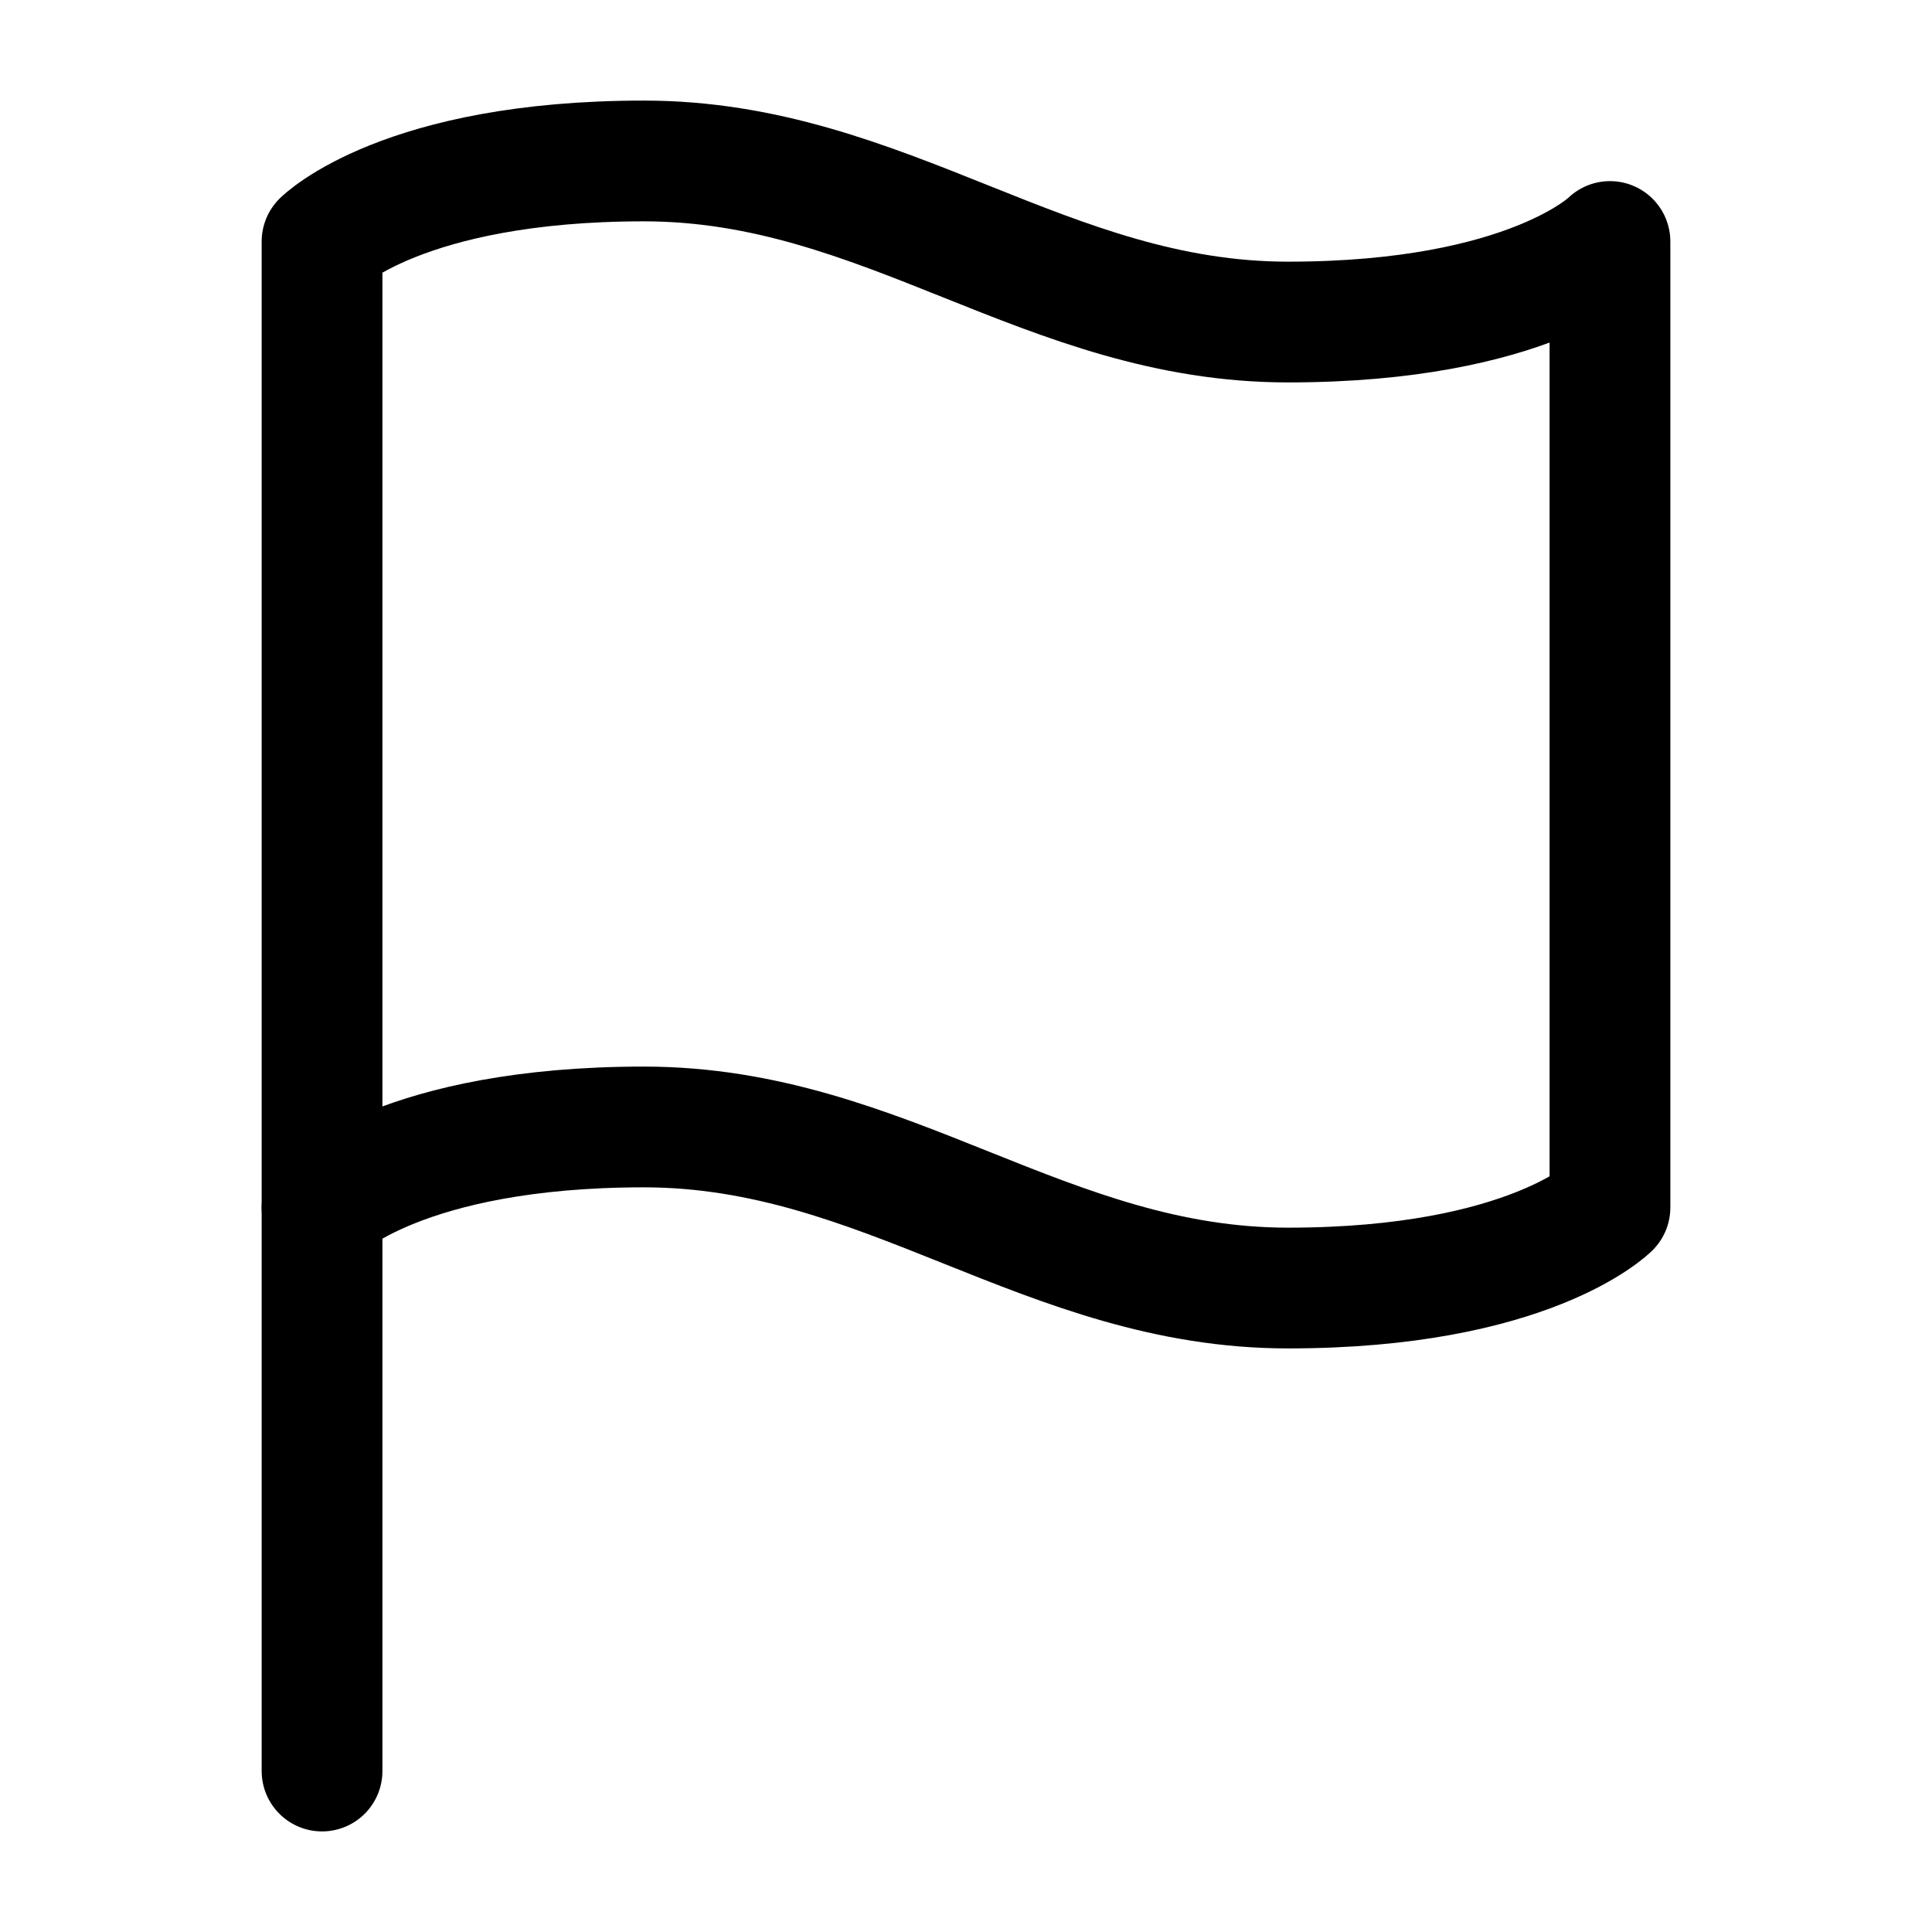
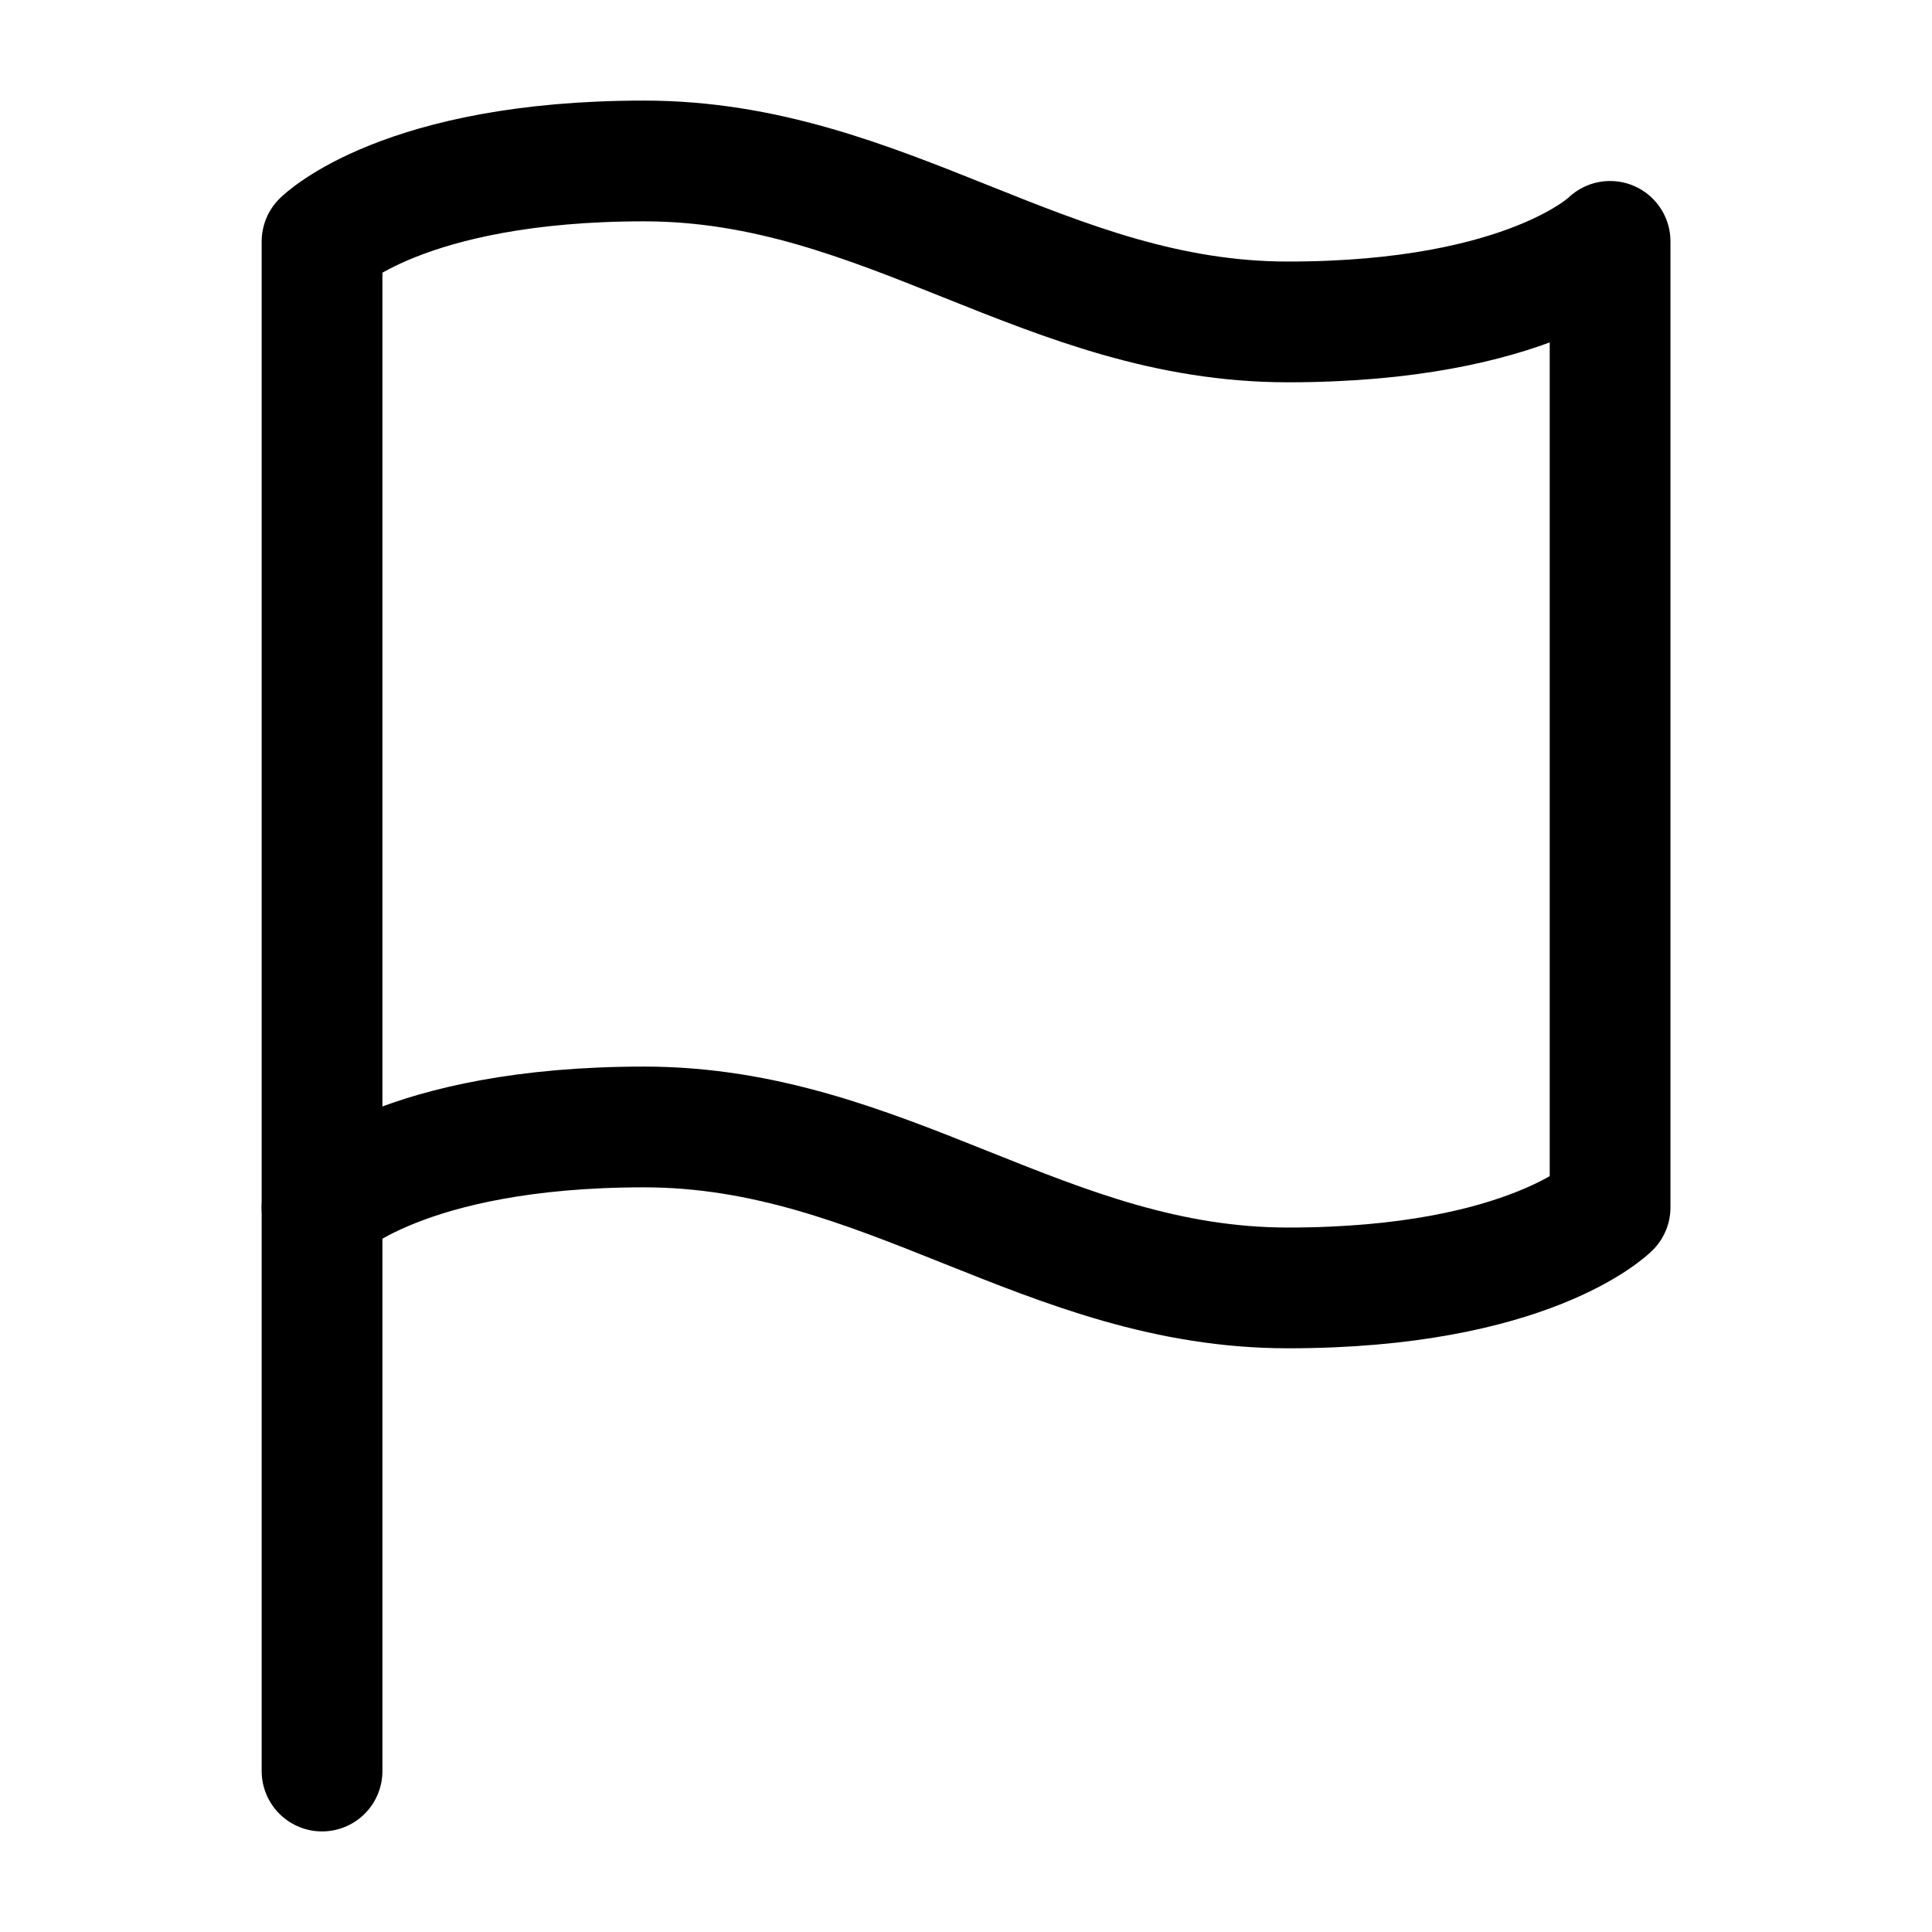
- <svg xmlns="http://www.w3.org/2000/svg" width="16" height="16" viewBox="0 0 16 16" fill="none">
-   <path d="M2.667 10C2.667 10 3.333 9.333 5.333 9.333C7.333 9.333 8.667 10.667 10.667 10.667C12.667 10.667 13.333 10 13.333 10V2C13.333 2 12.667 2.667 10.667 2.667C8.667 2.667 7.333 1.333 5.333 1.333C3.333 1.333 2.667 2 2.667 2V10Z" stroke="black" stroke-linecap="round" stroke-linejoin="round" />
-   <path d="M2.667 14.667V10" stroke="black" stroke-linecap="round" stroke-linejoin="round" />
+ <svg xmlns="http://www.w3.org/2000/svg" fill="none" height="16" viewBox="0 0 16 16" width="16">
+   <g stroke="#000" stroke-linecap="round" stroke-linejoin="round">
+     <path d="m2.667 10s.667-.667 2.667-.667 3.333 1.333 5.333 1.333c2 0 2.667-.667 2.667-.667v-8s-.667.667-2.667.667c-2 0-3.333-1.333-5.333-1.333s-2.667.667-2.667.667z" />
+     <path d="m2.667 14.667v-4.667" />
+   </g>
</svg>
